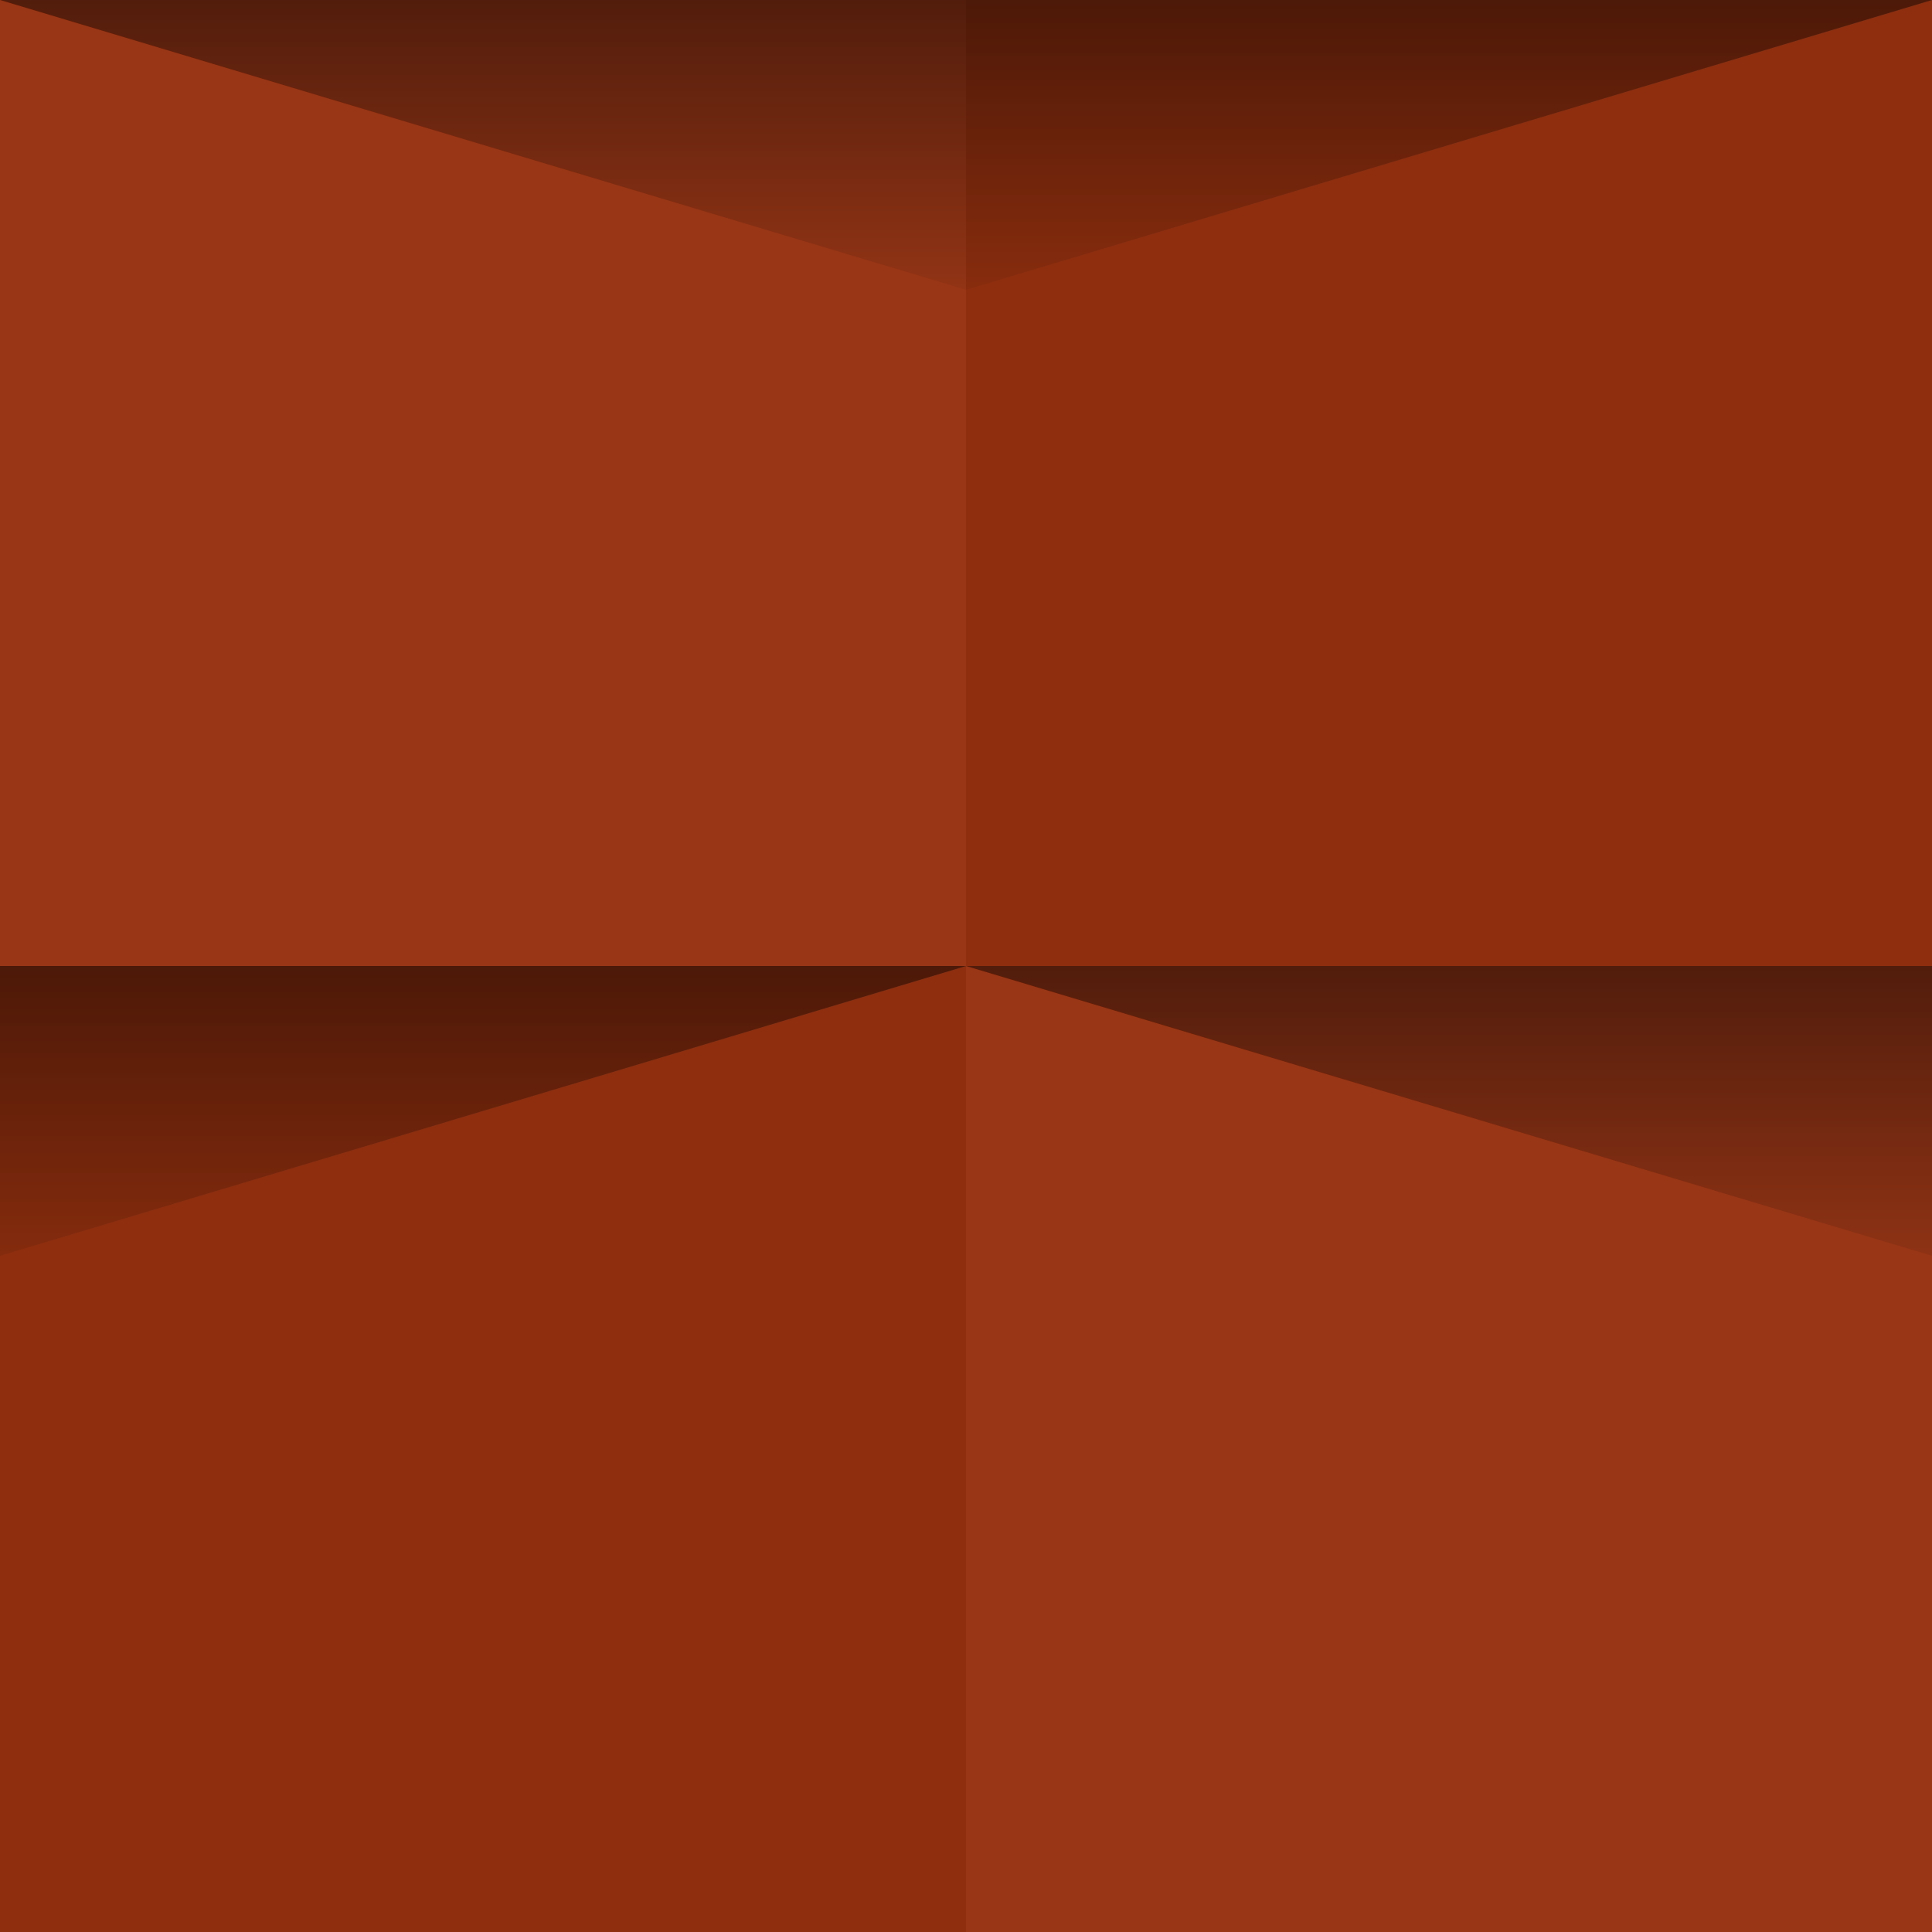
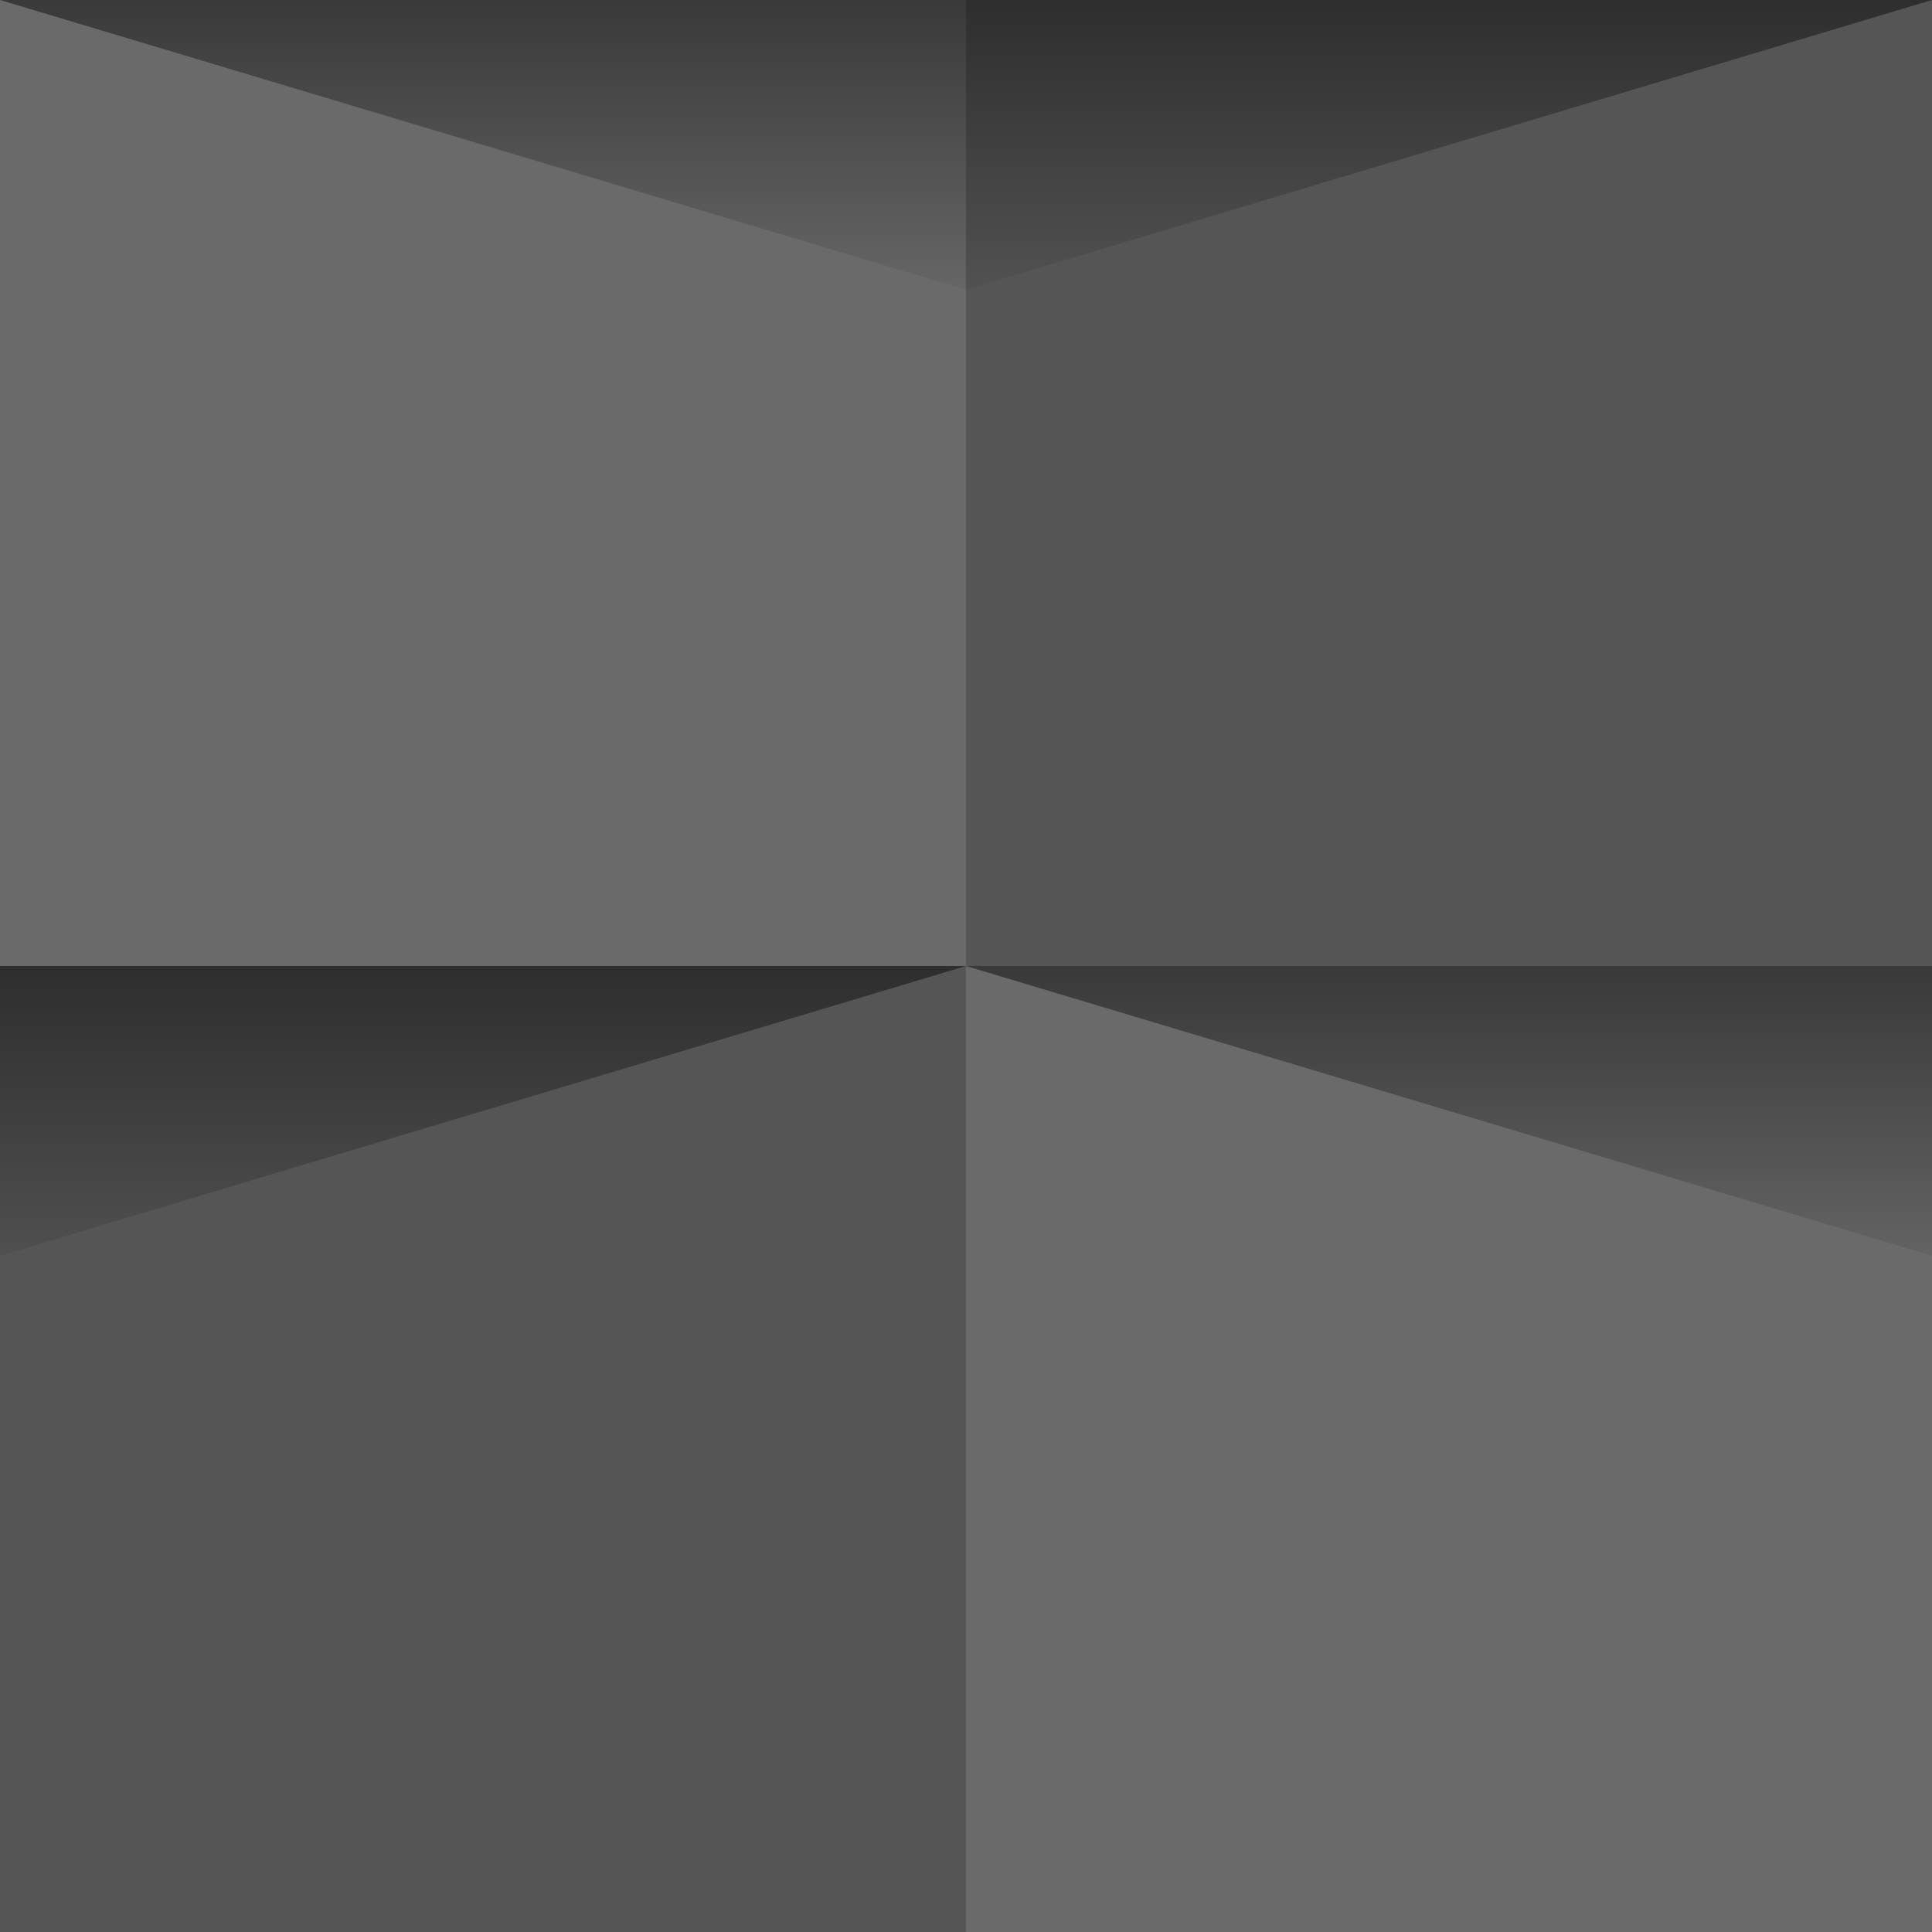
<svg xmlns="http://www.w3.org/2000/svg" width="100" height="100" viewBox="0 0 200 200">
-   <rect fill="#983616" width="200" height="200" />
+   <rect fill="#3e3e3ec5" width="200" height="200" />
  <defs>
    <linearGradient id="a" gradientUnits="userSpaceOnUse" x1="100" y1="33" x2="100" y2="-3">
      <stop offset="0" stop-color="#000" stop-opacity="0" />
      <stop offset="1" stop-color="#000" stop-opacity="1" />
    </linearGradient>
    <linearGradient id="b" gradientUnits="userSpaceOnUse" x1="100" y1="135" x2="100" y2="97">
      <stop offset="0" stop-color="#000" stop-opacity="0" />
      <stop offset="1" stop-color="#000" stop-opacity="1" />
    </linearGradient>
  </defs>
-   <g fill="#882809" fill-opacity="0.6">
+   <g fill="#3e3e3ec5" fill-opacity="0.6">
    <rect x="100" width="100" height="100" />
    <rect y="100" width="100" height="100" />
  </g>
  <g fill-opacity="0.5">
    <polygon fill="url(#a)" points="100 30 0 0 200 0" />
    <polygon fill="url(#b)" points="100 100 0 130 0 100 200 100 200 130" />
  </g>
</svg>
